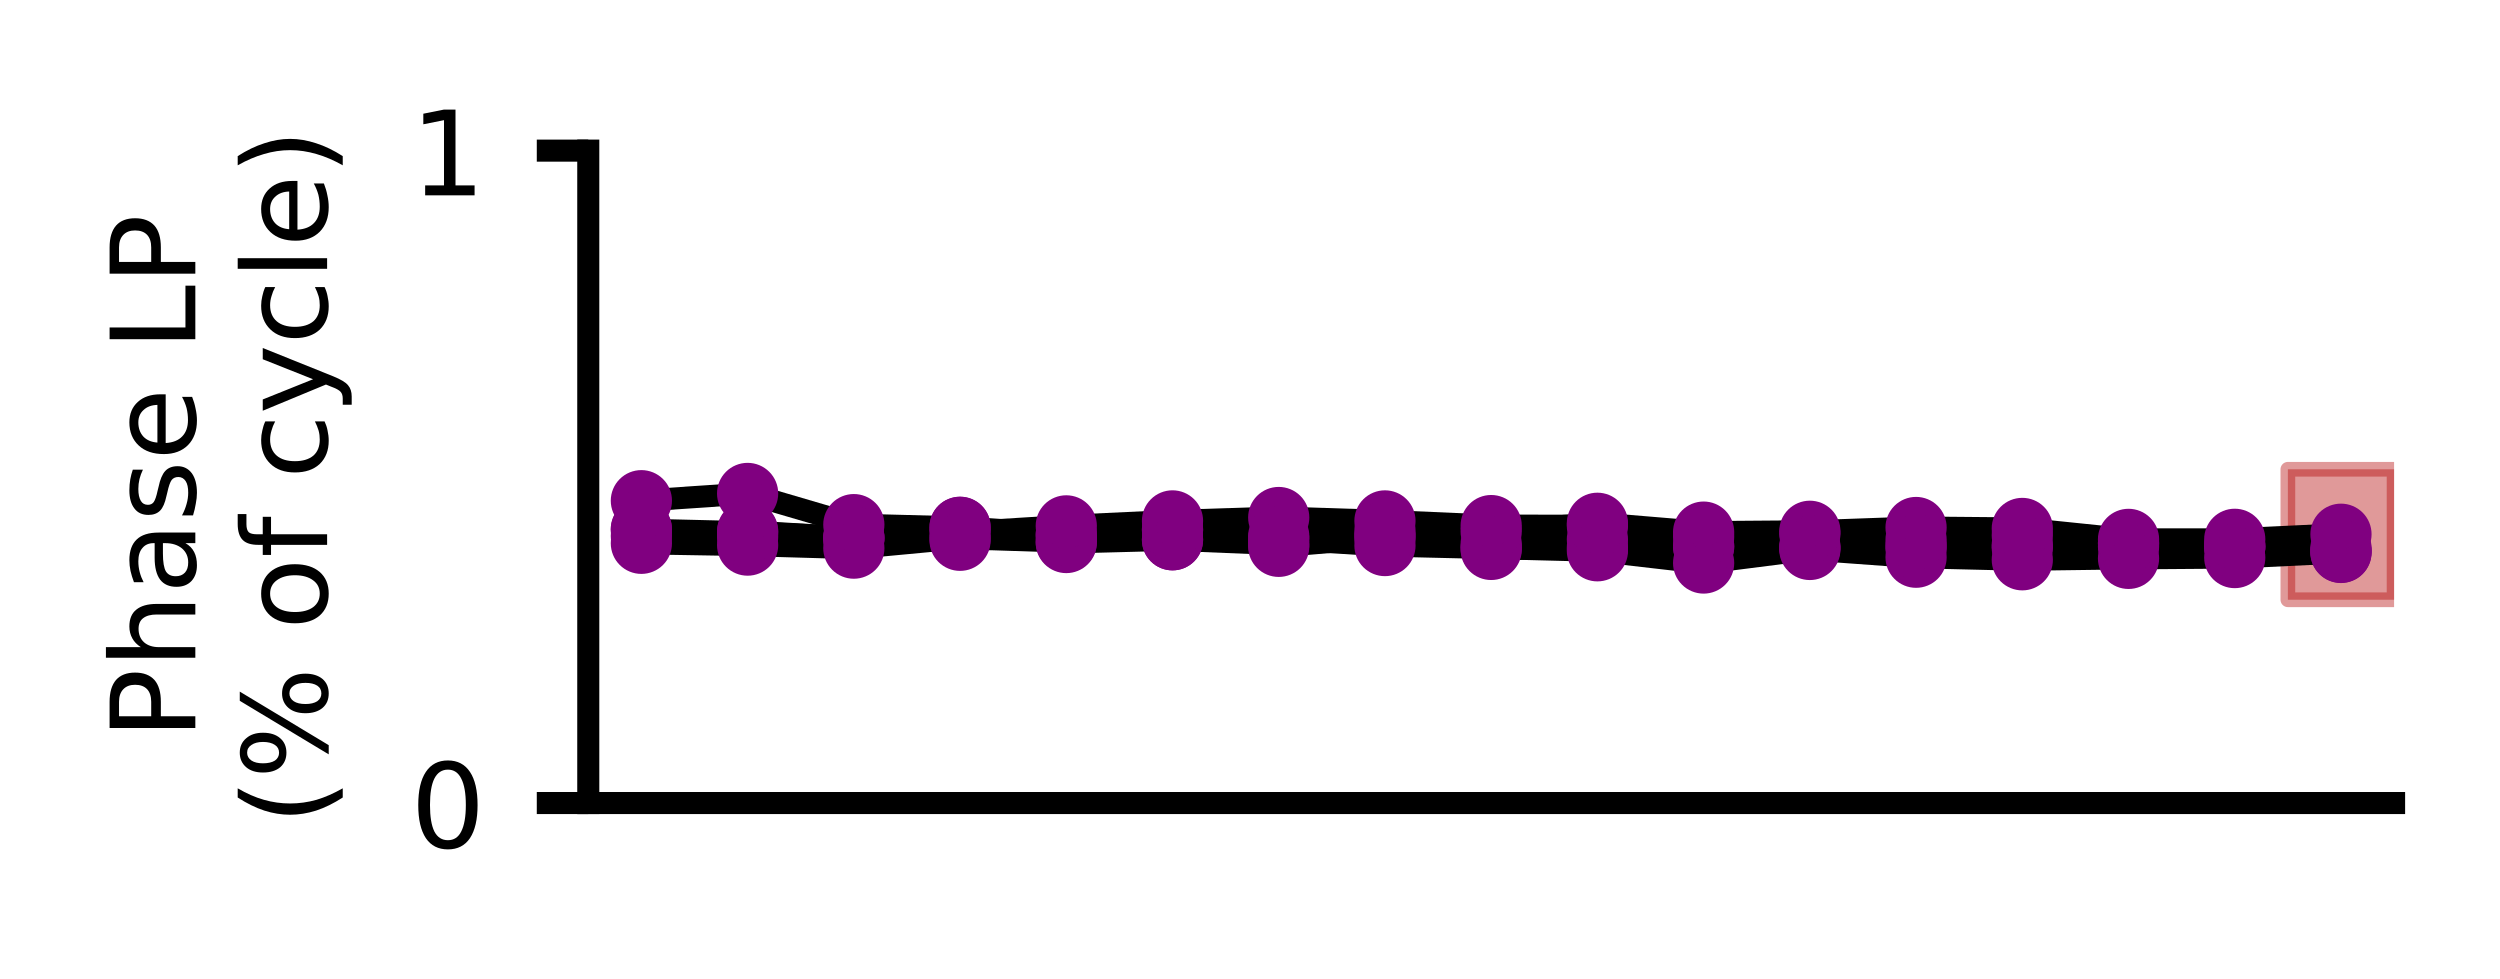
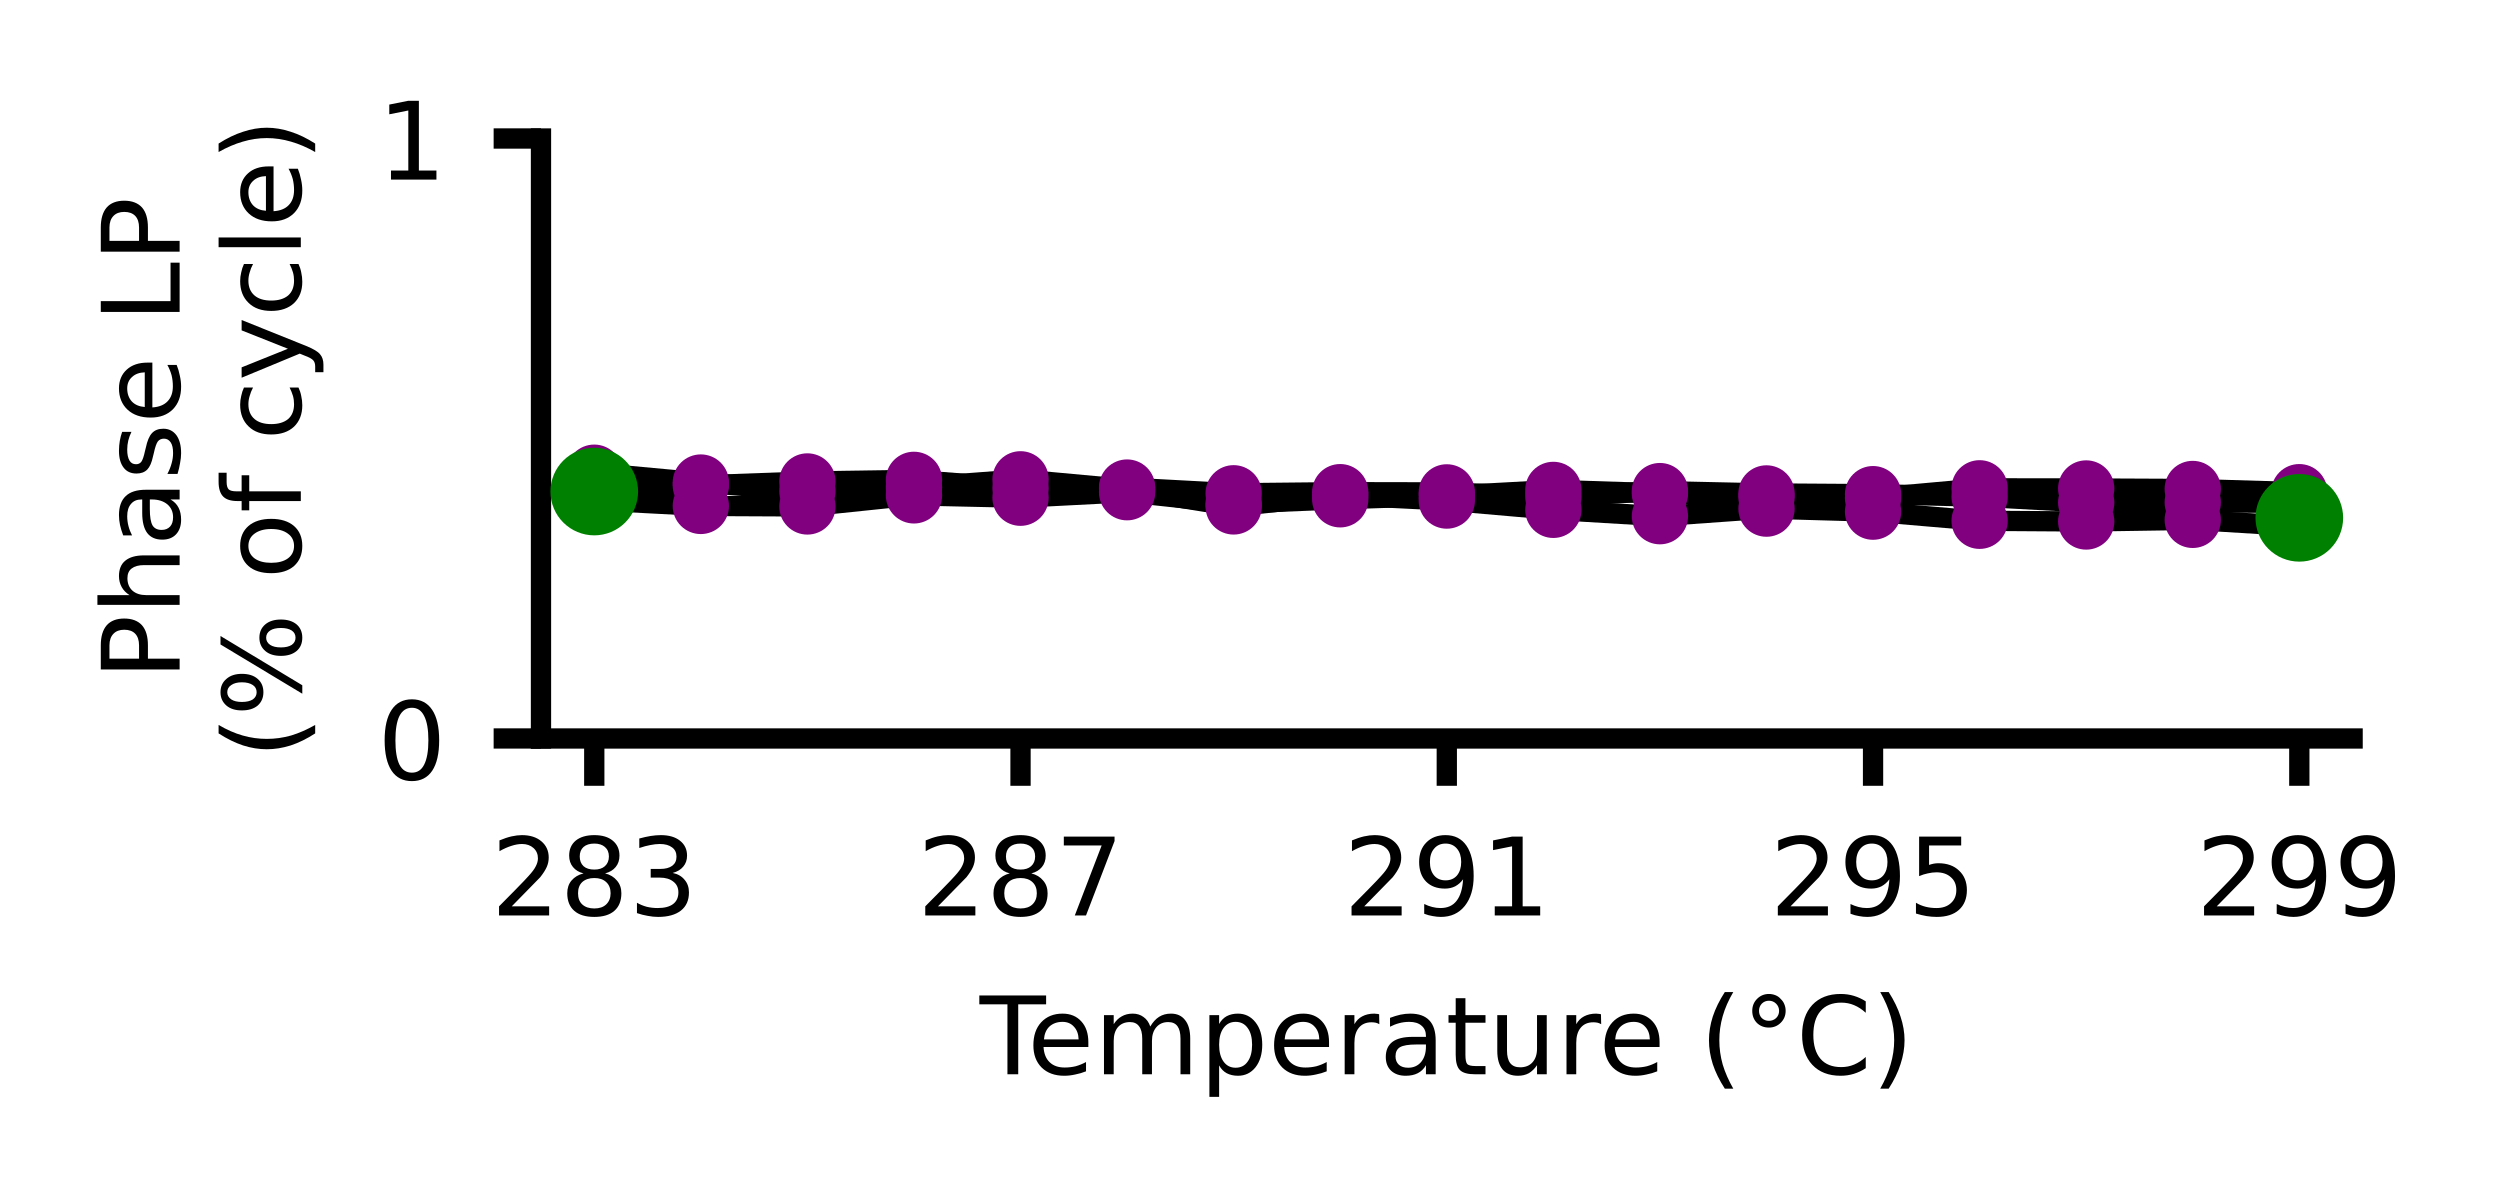
- <svg xmlns="http://www.w3.org/2000/svg" xmlns:xlink="http://www.w3.org/1999/xlink" height="66.495pt" version="1.1" viewBox="0 0 169.951 66.495" width="169.951pt">
+ <svg xmlns="http://www.w3.org/2000/svg" xmlns:xlink="http://www.w3.org/1999/xlink" height="88.276pt" version="1.1" viewBox="0 0 184.807 88.276" width="184.807pt">
  <defs>
    <style type="text/css">*{stroke-linecap:butt;stroke-linejoin:round;}</style>
  </defs>
  <g id="figure_1">
    <g id="patch_1">
-       <path d="M 0 66.495  L 169.951 66.495  L 169.951 0  L 0 0  z " style="fill:none;" />
+       <path d="M 0 88.276  L 184.807 88.276  L 184.807 0  L 0 0  z " style="fill:none;" />
    </g>
    <g id="axes_1">
      <g id="patch_2">
-         <path d="M 39.991 54.591  L 162.751 54.591  L 162.751 10.239  L 39.991 10.239  z " style="fill:none;" />
-       </g>
-       <g id="PolyCollection_1">
-         <defs>
-           <path d="M 155.53 -34.594  L 155.53 -25.723  L 162.751 -25.723  L 162.751 -34.594  L 162.751 -34.594  L 155.53 -34.594  z " id="me8c3d55c6d" style="stroke:#b30000;stroke-opacity:0.4;" />
-         </defs>
-         <g clip-path="url(#p0c52e7ffba)">
-           <use style="fill:#b30000;fill-opacity:0.4;stroke:#b30000;stroke-opacity:0.4;" x="0" xlink:href="#me8c3d55c6d" y="66.495" />
-         </g>
-       </g>
-       <g id="matplotlib.axis_1" />
+         <path d="M 39.991 54.591  L 173.911 54.591  L 173.911 10.239  L 39.991 10.239  z " style="fill:none;" />
+       </g>
+       <g id="matplotlib.axis_1">
+         <g id="xtick_1">
+           <g id="line2d_1">
+             <defs>
+               <path d="M 0 0  L 0 3.5  " id="m4e03b78ae9" style="stroke:#000000;stroke-width:1.5;" />
+             </defs>
+             <g>
+               <use style="stroke:#000000;stroke-width:1.5;" x="43.93" xlink:href="#m4e03b78ae9" y="54.591" />
+             </g>
+           </g>
+           <g id="text_1">
+             <text style="font-family:DejaVu Sans;font-size:8px;font-stretch:normal;font-style:normal;font-weight:normal;text-anchor:middle;" transform="rotate(-0, 43.92957, 67.67012)" x="43.93" y="67.67">283</text>
+           </g>
+         </g>
+         <g id="xtick_2">
+           <g id="line2d_2">
+             <g>
+               <use style="stroke:#000000;stroke-width:1.5;" x="75.44" xlink:href="#m4e03b78ae9" y="54.591" />
+             </g>
+           </g>
+           <g id="text_2">
+             <text style="font-family:DejaVu Sans;font-size:8px;font-stretch:normal;font-style:normal;font-weight:normal;text-anchor:middle;" transform="rotate(-0, 75.44016, 67.67012)" x="75.44" y="67.67">287</text>
+           </g>
+         </g>
+         <g id="xtick_3">
+           <g id="line2d_3">
+             <g>
+               <use style="stroke:#000000;stroke-width:1.5;" x="106.951" xlink:href="#m4e03b78ae9" y="54.591" />
+             </g>
+           </g>
+           <g id="text_3">
+             <text style="font-family:DejaVu Sans;font-size:8px;font-stretch:normal;font-style:normal;font-weight:normal;text-anchor:middle;" transform="rotate(-0, 106.9507, 67.67012)" x="106.951" y="67.67">291</text>
+           </g>
+         </g>
+         <g id="xtick_4">
+           <g id="line2d_4">
+             <g>
+               <use style="stroke:#000000;stroke-width:1.5;" x="138.461" xlink:href="#m4e03b78ae9" y="54.591" />
+             </g>
+           </g>
+           <g id="text_4">
+             <text style="font-family:DejaVu Sans;font-size:8px;font-stretch:normal;font-style:normal;font-weight:normal;text-anchor:middle;" transform="rotate(-0, 138.4613, 67.67012)" x="138.461" y="67.67">295</text>
+           </g>
+         </g>
+         <g id="xtick_5">
+           <g id="line2d_5">
+             <g>
+               <use style="stroke:#000000;stroke-width:1.5;" x="169.972" xlink:href="#m4e03b78ae9" y="54.591" />
+             </g>
+           </g>
+           <g id="text_5">
+             <text style="font-family:DejaVu Sans;font-size:8px;font-stretch:normal;font-style:normal;font-weight:normal;text-anchor:middle;" transform="rotate(-0, 169.9719, 67.67012)" x="169.972" y="67.67">299</text>
+           </g>
+         </g>
+         <g id="text_6">
+           <text style="font-family:DejaVu Sans;font-size:8px;font-stretch:normal;font-style:normal;font-weight:normal;text-anchor:middle;" transform="rotate(-0, 106.9507, 79.41263)" x="106.951" y="79.413">Temperature (°C)</text>
+         </g>
+       </g>
      <g id="matplotlib.axis_2">
        <g id="ytick_1">
-           <g id="line2d_1">
+           <g id="line2d_6">
            <defs>
-               <path d="M 0 0  L -3.5 0  " id="m4f5b88c902" style="stroke:#000000;stroke-width:1.5;" />
+               <path d="M 0 0  L -3.5 0  " id="m8834411101" style="stroke:#000000;stroke-width:1.5;" />
            </defs>
            <g>
-               <use style="stroke:#000000;stroke-width:1.5;" x="39.991" xlink:href="#m4f5b88c902" y="54.591" />
-             </g>
-           </g>
-           <g id="text_1">
+               <use style="stroke:#000000;stroke-width:1.5;" x="39.991" xlink:href="#m8834411101" y="54.591" />
+             </g>
+           </g>
+           <g id="text_7">
            <text style="font-family:DejaVu Sans;font-size:8px;font-stretch:normal;font-style:normal;font-weight:normal;text-anchor:end;" transform="rotate(-0, 32.99075, 57.63075)" x="32.991" y="57.631">0</text>
          </g>
        </g>
        <g id="ytick_2">
-           <g id="line2d_2">
-             <g>
-               <use style="stroke:#000000;stroke-width:1.5;" x="39.991" xlink:href="#m4f5b88c902" y="10.239" />
-             </g>
-           </g>
-           <g id="text_2">
+           <g id="line2d_7">
+             <g>
+               <use style="stroke:#000000;stroke-width:1.5;" x="39.991" xlink:href="#m8834411101" y="10.239" />
+             </g>
+           </g>
+           <g id="text_8">
            <text style="font-family:DejaVu Sans;font-size:8px;font-stretch:normal;font-style:normal;font-weight:normal;text-anchor:end;" transform="rotate(-0, 32.99075, 13.27875)" x="32.991" y="13.279">1</text>
          </g>
        </g>
-         <g id="text_3">
+         <g id="text_9">
          <text style="font-family:DejaVu Sans;font-size:8px;font-stretch:normal;font-style:normal;font-weight:normal;" transform="translate(13.27875 50.27038)rotate(-90)">Phase LP</text>
          <text style="font-family:DejaVu Sans;font-size:8px;font-stretch:normal;font-style:normal;font-weight:normal;" transform="translate(22.237 56.07413)rotate(-90)">(% of cycle)</text>
        </g>
      </g>
-       <g id="line2d_3">
-         <path clip-path="url(#p0c52e7ffba)" d="M 43.601 34.038  L 50.823 33.545  L 58.044 35.665  L 65.265 35.853  L 72.486 36.881  L 79.707 36.693  L 86.928 36.635  L 94.15 37.087  L 101.371 37.257  L 108.592 37.443  L 115.813 38.274  L 123.034 37.352  L 130.255 37.88  L 137.477 38.054  L 144.698 37.958  L 151.919 37.903  L 159.14 37.556  " style="fill:none;stroke:#000000;stroke-linecap:square;stroke-width:1.5;" />
-       </g>
-       <g id="line2d_4">
-         <path clip-path="url(#p0c52e7ffba)" d="M 43.601 36.934  L 50.823 37.056  L 58.044 37.263  L 65.265 36.585  L 72.486 36.824  L 79.707 36.034  L 86.928 37.14  L 94.15 36.528  L 101.371 36.988  L 108.592 36.666  L 115.813 37.158  L 123.034 37.247  L 130.255 37.113  L 137.477 37.059  L 144.698 36.954  L 151.919 37.157  L 159.14 37.538  " style="fill:none;stroke:#000000;stroke-linecap:square;stroke-width:1.5;" />
-       </g>
-       <g id="line2d_5">
-         <path clip-path="url(#p0c52e7ffba)" d="M 43.601 35.966  L 50.823 36.484  L 58.044 36.63  L 65.265 36.729  L 72.486 36.426  L 79.707 36.694  L 86.928 36.989  L 94.15 36.45  L 101.371 37.35  L 108.592 37.199  L 115.813 37.135  L 123.034 37.147  L 130.255 37.249  L 137.477 37.235  L 144.698 37.159  L 151.919 37.136  L 159.14 37.262  " style="fill:none;stroke:#000000;stroke-linecap:square;stroke-width:1.5;" />
-       </g>
-       <g id="line2d_6">
-         <path clip-path="url(#p0c52e7ffba)" d="M 43.601 36.44  L 50.823 36.119  L 58.044 36.553  L 65.265 36.2  L 72.486 35.75  L 79.707 35.412  L 86.928 35.181  L 94.15 35.413  L 101.371 35.73  L 108.592 35.741  L 115.813 36.487  L 123.034 36.288  L 130.255 36.687  L 137.477 36.392  L 144.698 36.901  L 151.919 37.171  L 159.14 37.434  " style="fill:none;stroke:#000000;stroke-linecap:square;stroke-width:1.5;" />
-       </g>
-       <g id="line2d_7">
-         <path clip-path="url(#p0c52e7ffba)" d="M 43.601 36.003  L 50.823 36.18  L 58.044 36.535  L 65.265 35.844  L 72.486 36.326  L 79.707 35.984  L 86.928 36.455  L 94.15 36.081  L 101.371 36.129  L 108.592 35.573  L 115.813 36.174  L 123.034 36.117  L 130.255 35.86  L 137.477 35.924  L 144.698 36.668  L 151.919 36.663  L 159.14 36.318  " style="fill:none;stroke:#000000;stroke-linecap:square;stroke-width:1.5;" />
+       <g id="line2d_8">
+         <path clip-path="url(#p8c3ec4dfe0)" d="M 43.93 36.752  L 51.807 35.878  L 59.685 35.591  L 67.563 35.472  L 75.44 36.087  L 83.318 36.042  L 91.195 36.465  L 99.073 36.383  L 106.951 36.399  L 114.828 36.706  L 122.706 36.304  L 130.584 36.476  L 138.461 36.53  L 146.339 36.716  L 154.217 37.148  L 162.094 37.136  L 169.972 37.173  " style="fill:none;stroke:#000000;stroke-linecap:square;stroke-width:1.5;" />
+       </g>
+       <g id="line2d_9">
+         <path clip-path="url(#p8c3ec4dfe0)" d="M 43.93 36.986  L 51.807 37.399  L 59.685 37.438  L 67.563 36.619  L 75.44 36.793  L 83.318 36.386  L 91.195 37.229  L 99.073 36.909  L 106.951 36.648  L 114.828 36.216  L 122.706 36.467  L 130.584 36.757  L 138.461 36.812  L 146.339 36.098  L 154.217 36.11  L 162.094 36.147  L 169.972 36.384  " style="fill:none;stroke:#000000;stroke-linecap:square;stroke-width:1.5;" />
+       </g>
+       <g id="line2d_10">
+         <path clip-path="url(#p8c3ec4dfe0)" d="M 43.93 34.944  L 51.807 35.671  L 59.685 36.305  L 67.563 36.028  L 75.44 35.433  L 83.318 36.159  L 91.195 37.436  L 99.073 36.607  L 106.951 37.003  L 114.828 37.688  L 122.706 38.158  L 130.584 37.599  L 138.461 37.823  L 146.339 38.497  L 154.217 38.55  L 162.094 38.429  L 169.972 38.912  " style="fill:none;stroke:#000000;stroke-linecap:square;stroke-width:1.5;" />
      </g>
      <g id="patch_3">
        <path d="M 39.991 54.591  L 39.991 10.239  " style="fill:none;stroke:#000000;stroke-linecap:square;stroke-linejoin:miter;stroke-width:1.5;" />
      </g>
      <g id="patch_4">
-         <path d="M 39.991 54.591  L 162.751 54.591  " style="fill:none;stroke:#000000;stroke-linecap:square;stroke-linejoin:miter;stroke-width:1.5;" />
+         <path d="M 39.991 54.591  L 173.911 54.591  " style="fill:none;stroke:#000000;stroke-linecap:square;stroke-linejoin:miter;stroke-width:1.5;" />
      </g>
      <g id="PathCollection_1">
        <defs>
-           <path d="M 0 1.581  C 0.419 1.581 0.822 1.415 1.118 1.118  C 1.415 0.822 1.581 0.419 1.581 0  C 1.581 -0.419 1.415 -0.822 1.118 -1.118  C 0.822 -1.415 0.419 -1.581 0 -1.581  C -0.419 -1.581 -0.822 -1.415 -1.118 -1.118  C -1.415 -0.822 -1.581 -0.419 -1.581 0  C -1.581 0.419 -1.415 0.822 -1.118 1.118  C -0.822 1.415 -0.419 1.581 0 1.581  z " id="m8b10f42e5d" style="stroke:#800080;" />
+           <path d="M 0 1.581  C 0.419 1.581 0.822 1.415 1.118 1.118  C 1.415 0.822 1.581 0.419 1.581 0  C 1.581 -0.419 1.415 -0.822 1.118 -1.118  C 0.822 -1.415 0.419 -1.581 0 -1.581  C -0.419 -1.581 -0.822 -1.415 -1.118 -1.118  C -1.415 -0.822 -1.581 -0.419 -1.581 0  C -1.581 0.419 -1.415 0.822 -1.118 1.118  C -0.822 1.415 -0.419 1.581 0 1.581  z " id="m5aa5ec288f" style="stroke:#800080;" />
        </defs>
-         <g clip-path="url(#p0c52e7ffba)">
-           <use style="fill:#800080;stroke:#800080;" x="43.601" xlink:href="#m8b10f42e5d" y="34.038" />
-           <use style="fill:#800080;stroke:#800080;" x="50.823" xlink:href="#m8b10f42e5d" y="33.545" />
-           <use style="fill:#800080;stroke:#800080;" x="58.044" xlink:href="#m8b10f42e5d" y="35.665" />
-           <use style="fill:#800080;stroke:#800080;" x="65.265" xlink:href="#m8b10f42e5d" y="35.853" />
-           <use style="fill:#800080;stroke:#800080;" x="72.486" xlink:href="#m8b10f42e5d" y="36.881" />
-           <use style="fill:#800080;stroke:#800080;" x="79.707" xlink:href="#m8b10f42e5d" y="36.693" />
-           <use style="fill:#800080;stroke:#800080;" x="86.928" xlink:href="#m8b10f42e5d" y="36.635" />
-           <use style="fill:#800080;stroke:#800080;" x="94.15" xlink:href="#m8b10f42e5d" y="37.087" />
-           <use style="fill:#800080;stroke:#800080;" x="101.371" xlink:href="#m8b10f42e5d" y="37.257" />
-           <use style="fill:#800080;stroke:#800080;" x="108.592" xlink:href="#m8b10f42e5d" y="37.443" />
-           <use style="fill:#800080;stroke:#800080;" x="115.813" xlink:href="#m8b10f42e5d" y="38.274" />
-           <use style="fill:#800080;stroke:#800080;" x="123.034" xlink:href="#m8b10f42e5d" y="37.352" />
-           <use style="fill:#800080;stroke:#800080;" x="130.255" xlink:href="#m8b10f42e5d" y="37.88" />
-           <use style="fill:#800080;stroke:#800080;" x="137.477" xlink:href="#m8b10f42e5d" y="38.054" />
-           <use style="fill:#800080;stroke:#800080;" x="144.698" xlink:href="#m8b10f42e5d" y="37.958" />
-           <use style="fill:#800080;stroke:#800080;" x="151.919" xlink:href="#m8b10f42e5d" y="37.903" />
-           <use style="fill:#800080;stroke:#800080;" x="159.14" xlink:href="#m8b10f42e5d" y="37.556" />
+         <g clip-path="url(#p8c3ec4dfe0)">
+           <use style="fill:#800080;stroke:#800080;" x="43.93" xlink:href="#m5aa5ec288f" y="36.752" />
+           <use style="fill:#800080;stroke:#800080;" x="51.807" xlink:href="#m5aa5ec288f" y="35.878" />
+           <use style="fill:#800080;stroke:#800080;" x="59.685" xlink:href="#m5aa5ec288f" y="35.591" />
+           <use style="fill:#800080;stroke:#800080;" x="67.563" xlink:href="#m5aa5ec288f" y="35.472" />
+           <use style="fill:#800080;stroke:#800080;" x="75.44" xlink:href="#m5aa5ec288f" y="36.087" />
+           <use style="fill:#800080;stroke:#800080;" x="83.318" xlink:href="#m5aa5ec288f" y="36.042" />
+           <use style="fill:#800080;stroke:#800080;" x="91.195" xlink:href="#m5aa5ec288f" y="36.465" />
+           <use style="fill:#800080;stroke:#800080;" x="99.073" xlink:href="#m5aa5ec288f" y="36.383" />
+           <use style="fill:#800080;stroke:#800080;" x="106.951" xlink:href="#m5aa5ec288f" y="36.399" />
+           <use style="fill:#800080;stroke:#800080;" x="114.828" xlink:href="#m5aa5ec288f" y="36.706" />
+           <use style="fill:#800080;stroke:#800080;" x="122.706" xlink:href="#m5aa5ec288f" y="36.304" />
+           <use style="fill:#800080;stroke:#800080;" x="130.584" xlink:href="#m5aa5ec288f" y="36.476" />
+           <use style="fill:#800080;stroke:#800080;" x="138.461" xlink:href="#m5aa5ec288f" y="36.53" />
+           <use style="fill:#800080;stroke:#800080;" x="146.339" xlink:href="#m5aa5ec288f" y="36.716" />
+           <use style="fill:#800080;stroke:#800080;" x="154.217" xlink:href="#m5aa5ec288f" y="37.148" />
+           <use style="fill:#800080;stroke:#800080;" x="162.094" xlink:href="#m5aa5ec288f" y="37.136" />
+           <use style="fill:#800080;stroke:#800080;" x="169.972" xlink:href="#m5aa5ec288f" y="37.173" />
        </g>
      </g>
      <g id="PathCollection_2">
-         <g clip-path="url(#p0c52e7ffba)">
-           <use style="fill:#800080;stroke:#800080;" x="43.601" xlink:href="#m8b10f42e5d" y="36.934" />
-           <use style="fill:#800080;stroke:#800080;" x="50.823" xlink:href="#m8b10f42e5d" y="37.056" />
-           <use style="fill:#800080;stroke:#800080;" x="58.044" xlink:href="#m8b10f42e5d" y="37.263" />
-           <use style="fill:#800080;stroke:#800080;" x="65.265" xlink:href="#m8b10f42e5d" y="36.585" />
-           <use style="fill:#800080;stroke:#800080;" x="72.486" xlink:href="#m8b10f42e5d" y="36.824" />
-           <use style="fill:#800080;stroke:#800080;" x="79.707" xlink:href="#m8b10f42e5d" y="36.034" />
-           <use style="fill:#800080;stroke:#800080;" x="86.928" xlink:href="#m8b10f42e5d" y="37.14" />
-           <use style="fill:#800080;stroke:#800080;" x="94.15" xlink:href="#m8b10f42e5d" y="36.528" />
-           <use style="fill:#800080;stroke:#800080;" x="101.371" xlink:href="#m8b10f42e5d" y="36.988" />
-           <use style="fill:#800080;stroke:#800080;" x="108.592" xlink:href="#m8b10f42e5d" y="36.666" />
-           <use style="fill:#800080;stroke:#800080;" x="115.813" xlink:href="#m8b10f42e5d" y="37.158" />
-           <use style="fill:#800080;stroke:#800080;" x="123.034" xlink:href="#m8b10f42e5d" y="37.247" />
-           <use style="fill:#800080;stroke:#800080;" x="130.255" xlink:href="#m8b10f42e5d" y="37.113" />
-           <use style="fill:#800080;stroke:#800080;" x="137.477" xlink:href="#m8b10f42e5d" y="37.059" />
-           <use style="fill:#800080;stroke:#800080;" x="144.698" xlink:href="#m8b10f42e5d" y="36.954" />
-           <use style="fill:#800080;stroke:#800080;" x="151.919" xlink:href="#m8b10f42e5d" y="37.157" />
-           <use style="fill:#800080;stroke:#800080;" x="159.14" xlink:href="#m8b10f42e5d" y="37.538" />
+         <g clip-path="url(#p8c3ec4dfe0)">
+           <use style="fill:#800080;stroke:#800080;" x="43.93" xlink:href="#m5aa5ec288f" y="36.986" />
+           <use style="fill:#800080;stroke:#800080;" x="51.807" xlink:href="#m5aa5ec288f" y="37.399" />
+           <use style="fill:#800080;stroke:#800080;" x="59.685" xlink:href="#m5aa5ec288f" y="37.438" />
+           <use style="fill:#800080;stroke:#800080;" x="67.563" xlink:href="#m5aa5ec288f" y="36.619" />
+           <use style="fill:#800080;stroke:#800080;" x="75.44" xlink:href="#m5aa5ec288f" y="36.793" />
+           <use style="fill:#800080;stroke:#800080;" x="83.318" xlink:href="#m5aa5ec288f" y="36.386" />
+           <use style="fill:#800080;stroke:#800080;" x="91.195" xlink:href="#m5aa5ec288f" y="37.229" />
+           <use style="fill:#800080;stroke:#800080;" x="99.073" xlink:href="#m5aa5ec288f" y="36.909" />
+           <use style="fill:#800080;stroke:#800080;" x="106.951" xlink:href="#m5aa5ec288f" y="36.648" />
+           <use style="fill:#800080;stroke:#800080;" x="114.828" xlink:href="#m5aa5ec288f" y="36.216" />
+           <use style="fill:#800080;stroke:#800080;" x="122.706" xlink:href="#m5aa5ec288f" y="36.467" />
+           <use style="fill:#800080;stroke:#800080;" x="130.584" xlink:href="#m5aa5ec288f" y="36.757" />
+           <use style="fill:#800080;stroke:#800080;" x="138.461" xlink:href="#m5aa5ec288f" y="36.812" />
+           <use style="fill:#800080;stroke:#800080;" x="146.339" xlink:href="#m5aa5ec288f" y="36.098" />
+           <use style="fill:#800080;stroke:#800080;" x="154.217" xlink:href="#m5aa5ec288f" y="36.11" />
+           <use style="fill:#800080;stroke:#800080;" x="162.094" xlink:href="#m5aa5ec288f" y="36.147" />
+           <use style="fill:#800080;stroke:#800080;" x="169.972" xlink:href="#m5aa5ec288f" y="36.384" />
        </g>
      </g>
      <g id="PathCollection_3">
-         <g clip-path="url(#p0c52e7ffba)">
-           <use style="fill:#800080;stroke:#800080;" x="43.601" xlink:href="#m8b10f42e5d" y="35.966" />
-           <use style="fill:#800080;stroke:#800080;" x="50.823" xlink:href="#m8b10f42e5d" y="36.484" />
-           <use style="fill:#800080;stroke:#800080;" x="58.044" xlink:href="#m8b10f42e5d" y="36.63" />
-           <use style="fill:#800080;stroke:#800080;" x="65.265" xlink:href="#m8b10f42e5d" y="36.729" />
-           <use style="fill:#800080;stroke:#800080;" x="72.486" xlink:href="#m8b10f42e5d" y="36.426" />
-           <use style="fill:#800080;stroke:#800080;" x="79.707" xlink:href="#m8b10f42e5d" y="36.694" />
-           <use style="fill:#800080;stroke:#800080;" x="86.928" xlink:href="#m8b10f42e5d" y="36.989" />
-           <use style="fill:#800080;stroke:#800080;" x="94.15" xlink:href="#m8b10f42e5d" y="36.45" />
-           <use style="fill:#800080;stroke:#800080;" x="101.371" xlink:href="#m8b10f42e5d" y="37.35" />
-           <use style="fill:#800080;stroke:#800080;" x="108.592" xlink:href="#m8b10f42e5d" y="37.199" />
-           <use style="fill:#800080;stroke:#800080;" x="115.813" xlink:href="#m8b10f42e5d" y="37.135" />
-           <use style="fill:#800080;stroke:#800080;" x="123.034" xlink:href="#m8b10f42e5d" y="37.147" />
-           <use style="fill:#800080;stroke:#800080;" x="130.255" xlink:href="#m8b10f42e5d" y="37.249" />
-           <use style="fill:#800080;stroke:#800080;" x="137.477" xlink:href="#m8b10f42e5d" y="37.235" />
-           <use style="fill:#800080;stroke:#800080;" x="144.698" xlink:href="#m8b10f42e5d" y="37.159" />
-           <use style="fill:#800080;stroke:#800080;" x="151.919" xlink:href="#m8b10f42e5d" y="37.136" />
-           <use style="fill:#800080;stroke:#800080;" x="159.14" xlink:href="#m8b10f42e5d" y="37.262" />
+         <g clip-path="url(#p8c3ec4dfe0)">
+           <use style="fill:#800080;stroke:#800080;" x="43.93" xlink:href="#m5aa5ec288f" y="34.944" />
+           <use style="fill:#800080;stroke:#800080;" x="51.807" xlink:href="#m5aa5ec288f" y="35.671" />
+           <use style="fill:#800080;stroke:#800080;" x="59.685" xlink:href="#m5aa5ec288f" y="36.305" />
+           <use style="fill:#800080;stroke:#800080;" x="67.563" xlink:href="#m5aa5ec288f" y="36.028" />
+           <use style="fill:#800080;stroke:#800080;" x="75.44" xlink:href="#m5aa5ec288f" y="35.433" />
+           <use style="fill:#800080;stroke:#800080;" x="83.318" xlink:href="#m5aa5ec288f" y="36.159" />
+           <use style="fill:#800080;stroke:#800080;" x="91.195" xlink:href="#m5aa5ec288f" y="37.436" />
+           <use style="fill:#800080;stroke:#800080;" x="99.073" xlink:href="#m5aa5ec288f" y="36.607" />
+           <use style="fill:#800080;stroke:#800080;" x="106.951" xlink:href="#m5aa5ec288f" y="37.003" />
+           <use style="fill:#800080;stroke:#800080;" x="114.828" xlink:href="#m5aa5ec288f" y="37.688" />
+           <use style="fill:#800080;stroke:#800080;" x="122.706" xlink:href="#m5aa5ec288f" y="38.158" />
+           <use style="fill:#800080;stroke:#800080;" x="130.584" xlink:href="#m5aa5ec288f" y="37.599" />
+           <use style="fill:#800080;stroke:#800080;" x="138.461" xlink:href="#m5aa5ec288f" y="37.823" />
+           <use style="fill:#800080;stroke:#800080;" x="146.339" xlink:href="#m5aa5ec288f" y="38.497" />
+           <use style="fill:#800080;stroke:#800080;" x="154.217" xlink:href="#m5aa5ec288f" y="38.55" />
+           <use style="fill:#800080;stroke:#800080;" x="162.094" xlink:href="#m5aa5ec288f" y="38.429" />
+           <use style="fill:#800080;stroke:#800080;" x="169.972" xlink:href="#m5aa5ec288f" y="38.912" />
        </g>
      </g>
      <g id="PathCollection_4">
-         <g clip-path="url(#p0c52e7ffba)">
-           <use style="fill:#800080;stroke:#800080;" x="43.601" xlink:href="#m8b10f42e5d" y="36.44" />
-           <use style="fill:#800080;stroke:#800080;" x="50.823" xlink:href="#m8b10f42e5d" y="36.119" />
-           <use style="fill:#800080;stroke:#800080;" x="58.044" xlink:href="#m8b10f42e5d" y="36.553" />
-           <use style="fill:#800080;stroke:#800080;" x="65.265" xlink:href="#m8b10f42e5d" y="36.2" />
-           <use style="fill:#800080;stroke:#800080;" x="72.486" xlink:href="#m8b10f42e5d" y="35.75" />
-           <use style="fill:#800080;stroke:#800080;" x="79.707" xlink:href="#m8b10f42e5d" y="35.412" />
-           <use style="fill:#800080;stroke:#800080;" x="86.928" xlink:href="#m8b10f42e5d" y="35.181" />
-           <use style="fill:#800080;stroke:#800080;" x="94.15" xlink:href="#m8b10f42e5d" y="35.413" />
-           <use style="fill:#800080;stroke:#800080;" x="101.371" xlink:href="#m8b10f42e5d" y="35.73" />
-           <use style="fill:#800080;stroke:#800080;" x="108.592" xlink:href="#m8b10f42e5d" y="35.741" />
-           <use style="fill:#800080;stroke:#800080;" x="115.813" xlink:href="#m8b10f42e5d" y="36.487" />
-           <use style="fill:#800080;stroke:#800080;" x="123.034" xlink:href="#m8b10f42e5d" y="36.288" />
-           <use style="fill:#800080;stroke:#800080;" x="130.255" xlink:href="#m8b10f42e5d" y="36.687" />
-           <use style="fill:#800080;stroke:#800080;" x="137.477" xlink:href="#m8b10f42e5d" y="36.392" />
-           <use style="fill:#800080;stroke:#800080;" x="144.698" xlink:href="#m8b10f42e5d" y="36.901" />
-           <use style="fill:#800080;stroke:#800080;" x="151.919" xlink:href="#m8b10f42e5d" y="37.171" />
-           <use style="fill:#800080;stroke:#800080;" x="159.14" xlink:href="#m8b10f42e5d" y="37.434" />
+         <defs>
+           <path d="M 0 2.739  C 0.726 2.739 1.423 2.45 1.936 1.936  C 2.45 1.423 2.739 0.726 2.739 0  C 2.739 -0.726 2.45 -1.423 1.936 -1.936  C 1.423 -2.45 0.726 -2.739 0 -2.739  C -0.726 -2.739 -1.423 -2.45 -1.936 -1.936  C -2.45 -1.423 -2.739 -0.726 -2.739 0  C -2.739 0.726 -2.45 1.423 -1.936 1.936  C -1.423 2.45 -0.726 2.739 0 2.739  z " id="m8b150cdee9" style="stroke:#008000;" />
+         </defs>
+         <g clip-path="url(#p8c3ec4dfe0)">
+           <use style="fill:#008000;stroke:#008000;" x="43.93" xlink:href="#m8b150cdee9" y="36.336" />
        </g>
      </g>
      <g id="PathCollection_5">
-         <g clip-path="url(#p0c52e7ffba)">
-           <use style="fill:#800080;stroke:#800080;" x="43.601" xlink:href="#m8b10f42e5d" y="36.003" />
-           <use style="fill:#800080;stroke:#800080;" x="50.823" xlink:href="#m8b10f42e5d" y="36.18" />
-           <use style="fill:#800080;stroke:#800080;" x="58.044" xlink:href="#m8b10f42e5d" y="36.535" />
-           <use style="fill:#800080;stroke:#800080;" x="65.265" xlink:href="#m8b10f42e5d" y="35.844" />
-           <use style="fill:#800080;stroke:#800080;" x="72.486" xlink:href="#m8b10f42e5d" y="36.326" />
-           <use style="fill:#800080;stroke:#800080;" x="79.707" xlink:href="#m8b10f42e5d" y="35.984" />
-           <use style="fill:#800080;stroke:#800080;" x="86.928" xlink:href="#m8b10f42e5d" y="36.455" />
-           <use style="fill:#800080;stroke:#800080;" x="94.15" xlink:href="#m8b10f42e5d" y="36.081" />
-           <use style="fill:#800080;stroke:#800080;" x="101.371" xlink:href="#m8b10f42e5d" y="36.129" />
-           <use style="fill:#800080;stroke:#800080;" x="108.592" xlink:href="#m8b10f42e5d" y="35.573" />
-           <use style="fill:#800080;stroke:#800080;" x="115.813" xlink:href="#m8b10f42e5d" y="36.174" />
-           <use style="fill:#800080;stroke:#800080;" x="123.034" xlink:href="#m8b10f42e5d" y="36.117" />
-           <use style="fill:#800080;stroke:#800080;" x="130.255" xlink:href="#m8b10f42e5d" y="35.86" />
-           <use style="fill:#800080;stroke:#800080;" x="137.477" xlink:href="#m8b10f42e5d" y="35.924" />
-           <use style="fill:#800080;stroke:#800080;" x="144.698" xlink:href="#m8b10f42e5d" y="36.668" />
-           <use style="fill:#800080;stroke:#800080;" x="151.919" xlink:href="#m8b10f42e5d" y="36.663" />
-           <use style="fill:#800080;stroke:#800080;" x="159.14" xlink:href="#m8b10f42e5d" y="36.318" />
+         <g clip-path="url(#p8c3ec4dfe0)">
+           <use style="fill:#008000;stroke:#008000;" x="169.972" xlink:href="#m8b150cdee9" y="38.279" />
        </g>
      </g>
    </g>
  </g>
  <defs>
-     <clipPath id="p0c52e7ffba">
-       <rect height="44.352" width="122.76" x="39.991" y="10.239" />
+     <clipPath id="p8c3ec4dfe0">
+       <rect height="44.352" width="133.92" x="39.991" y="10.239" />
    </clipPath>
  </defs>
</svg>
